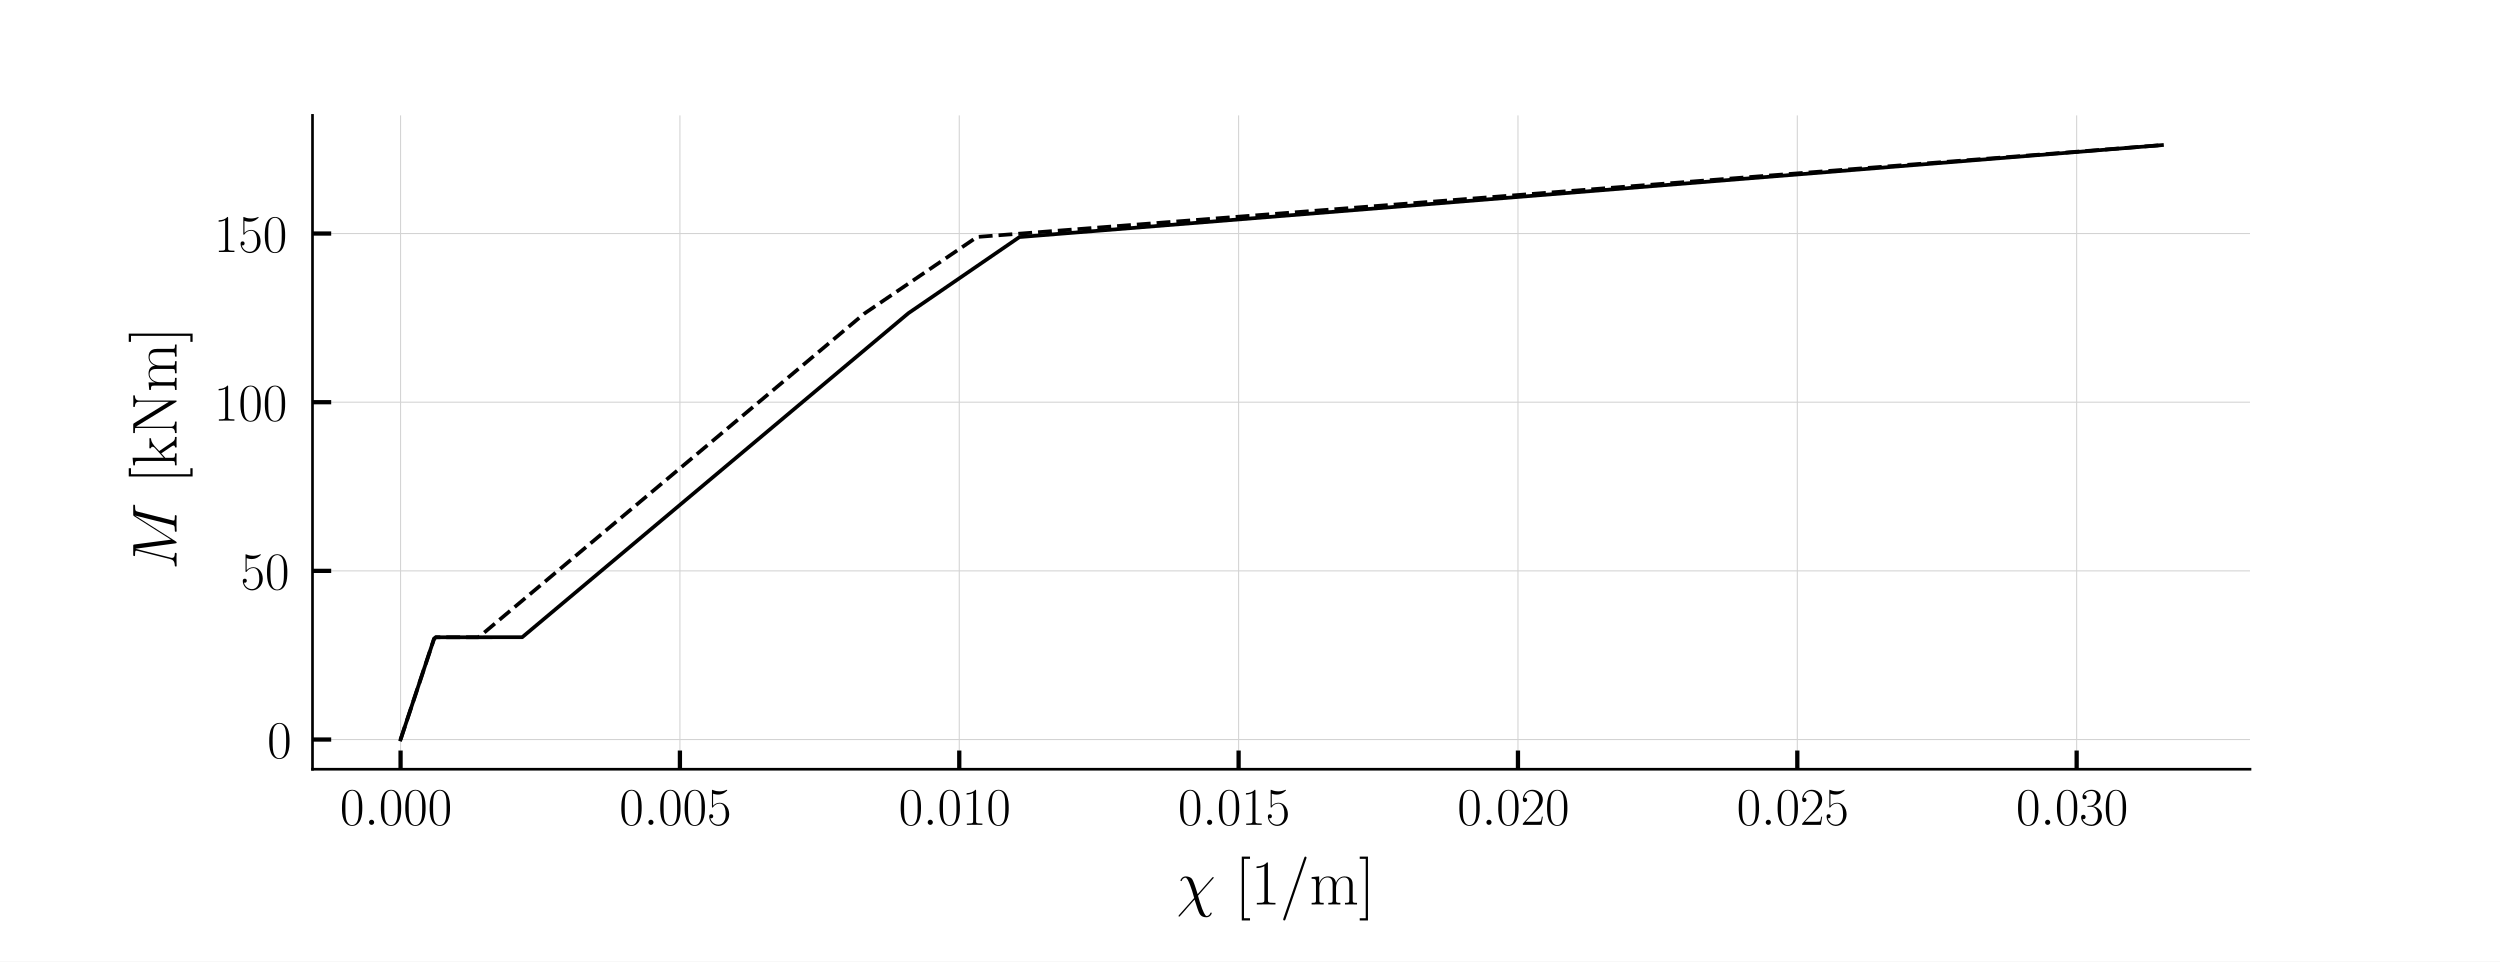
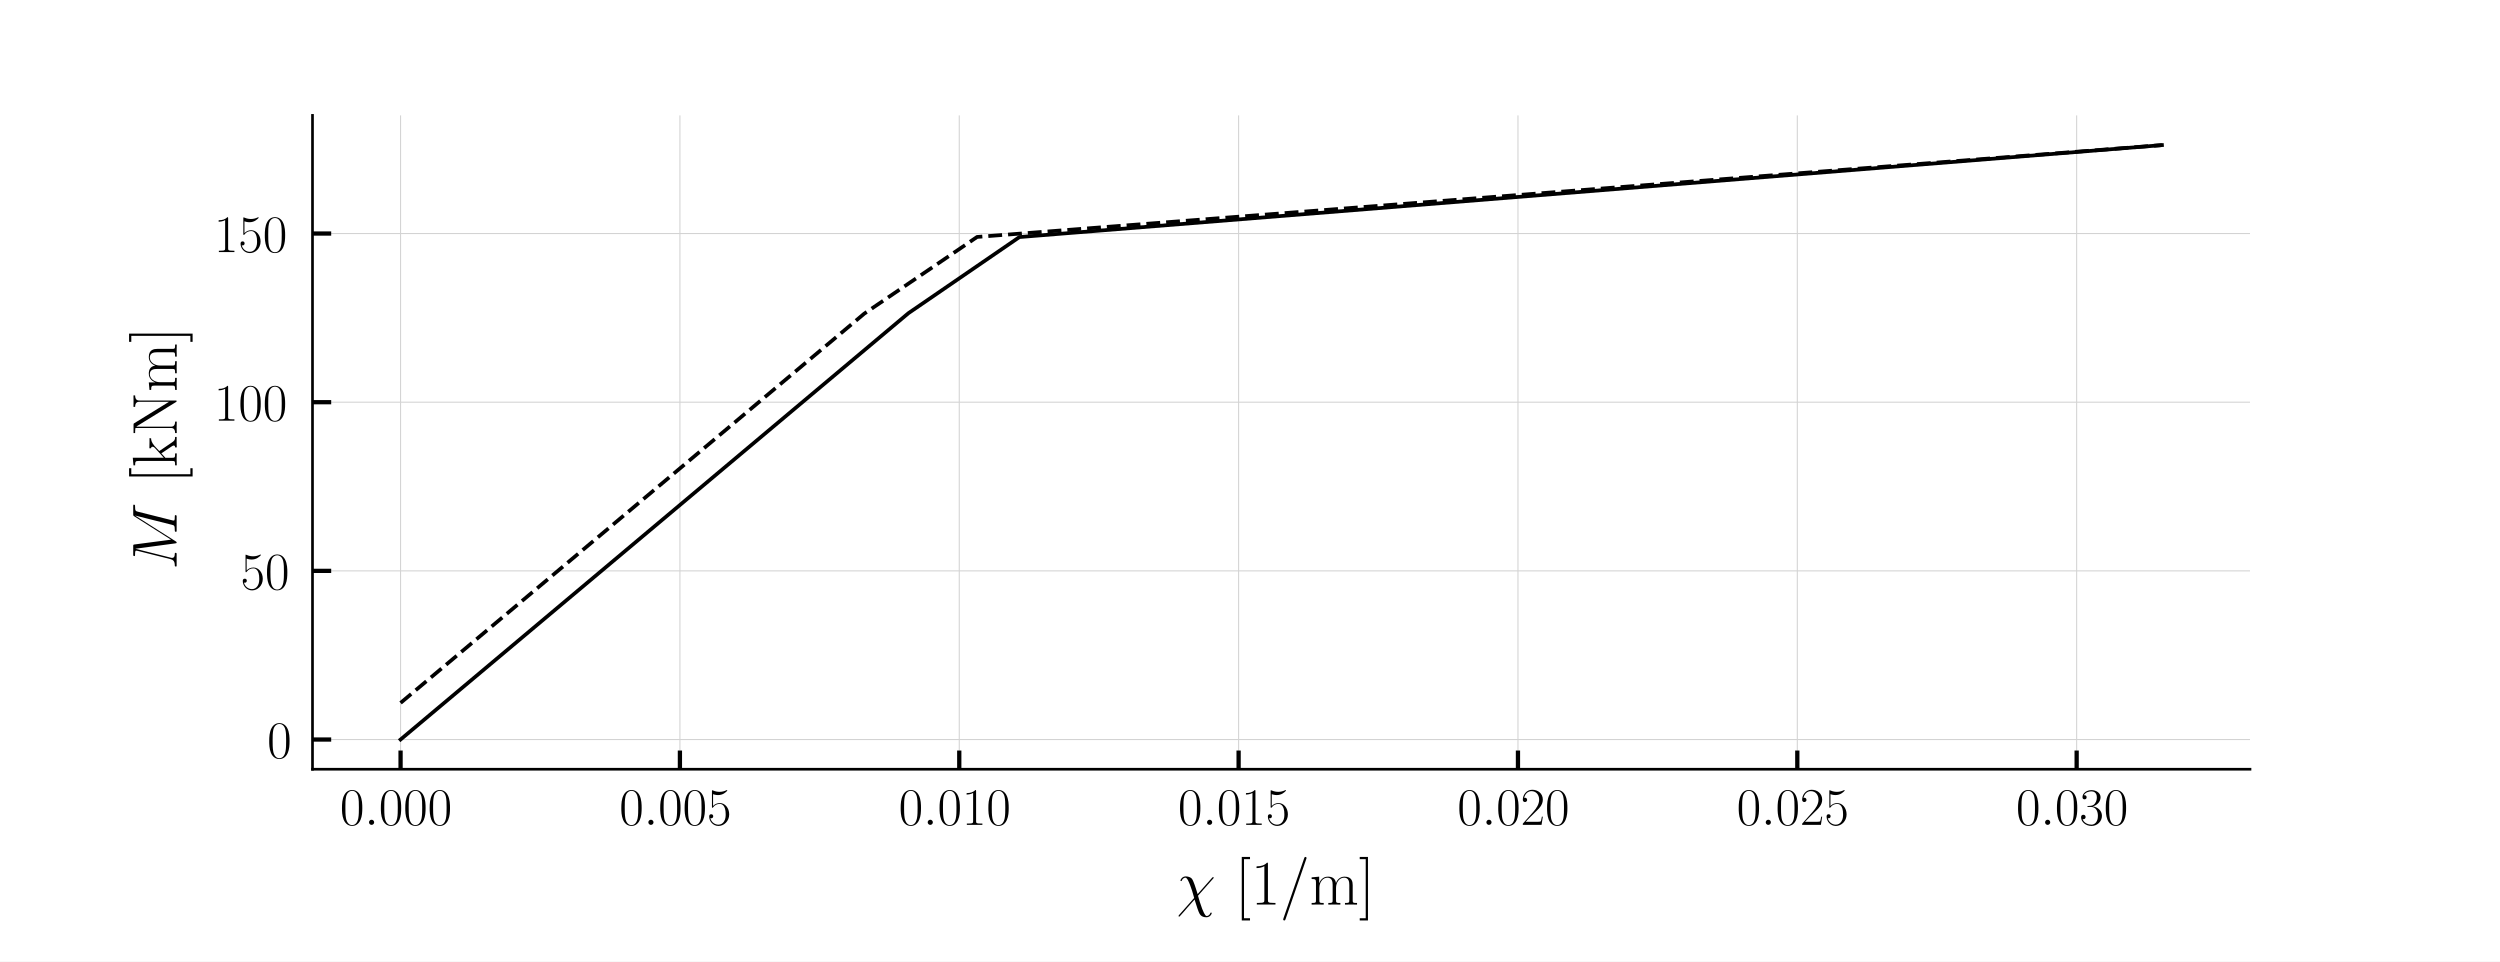
<svg xmlns="http://www.w3.org/2000/svg" xmlns:xlink="http://www.w3.org/1999/xlink" width="468pt" height="180pt" viewBox="0 0 468 180" version="1.1">
  <defs>
    <style type="text/css">*{stroke-linejoin: round; stroke-linecap: butt}</style>
  </defs>
  <g id="figure_1">
    <g id="patch_1">
      <path d="M 0 180  L 468 180  L 468 0  L 0 0  z " style="fill: #ffffff" />
    </g>
    <g id="axes_1">
      <g id="patch_2">
        <path d="M 58.5 144  L 421.2 144  L 421.2 21.6  L 58.5 21.6  z " style="fill: #ffffff" />
      </g>
      <g id="matplotlib.axis_1">
        <g id="xtick_1">
          <g id="line2d_1">
-             <path d="M 74.986 144  L 74.986 21.6  " clip-path="url(#pe7c6008eb1)" style="fill: none; stroke: #d3d3d3; stroke-width: 0.2; stroke-linecap: square" />
+             <path d="M 74.986 144  L 74.986 21.6  " clip-path="url(#pc24b95adcf)" style="fill: none; stroke: #d3d3d3; stroke-width: 0.2; stroke-linecap: square" />
          </g>
          <g id="line2d_2">
            <defs>
-               <path id="m24e99a9011" d="M 0 0  L 0 -3.5  " style="stroke: #000000; stroke-width: 0.8" />
-             </defs>
-             <g>
-               <use xlink:href="#m24e99a9011" x="74.986" y="144" style="stroke: #000000; stroke-width: 0.8" />
+               <path id="m9b8de06056" d="M 0 0  L 0 -3.5  " style="stroke: #000000; stroke-width: 0.8" />
+             </defs>
+             <g>
+               <use xlink:href="#m9b8de06056" x="74.986" y="144" style="stroke: #000000; stroke-width: 0.8" />
            </g>
          </g>
          <g id="text_1">
            <g transform="translate(63.63999 154.4185) scale(0.1 -0.1)">
              <defs>
-                 <path id="CMR17-30" d="M 2688 2038  C 2688 2430 2682 3099 2413 3613  C 2176 4063 1798 4224 1466 4224  C 1158 4224 768 4082 525 3620  C 269 3137 243 2539 243 2038  C 243 1671 250 1112 448 623  C 723 -39 1216 -128 1466 -128  C 1760 -128 2208 -7 2470 604  C 2662 1048 2688 1568 2688 2038  z M 1466 -26  C 1056 -26 813 328 723 816  C 653 1196 653 1749 653 2109  C 653 2604 653 3015 736 3407  C 858 3954 1216 4121 1466 4121  C 1728 4121 2067 3947 2189 3420  C 2272 3054 2278 2623 2278 2109  C 2278 1691 2278 1176 2202 797  C 2067 96 1690 -26 1466 -26  z " transform="scale(0.015625)" />
-                 <path id="CMMI12-3a" d="M 1178 307  C 1178 492 1024 620 870 620  C 685 620 557 467 557 313  C 557 128 710 0 864 0  C 1050 0 1178 153 1178 307  z " transform="scale(0.015625)" />
+                 <path id="CMR17-30" d="M 2688 2025  C 2688 2416 2682 3080 2413 3591  C 2176 4039 1798 4198 1466 4198  C 1158 4198 768 4058 525 3597  C 269 3118 243 2524 243 2025  C 243 1661 250 1106 448 619  C 723 -39 1216 -128 1466 -128  C 1760 -128 2208 -7 2470 600  C 2662 1042 2688 1559 2688 2025  z M 1466 -26  C 1056 -26 813 325 723 812  C 653 1188 653 1738 653 2096  C 653 2588 653 2997 736 3387  C 858 3929 1216 4096 1466 4096  C 1728 4096 2067 3923 2189 3400  C 2272 3036 2278 2607 2278 2096  C 2278 1680 2278 1169 2202 792  C 2067 95 1690 -26 1466 -26  z " transform="scale(0.015625)" />
+                 <path id="CMMI12-3a" d="M 1178 307  C 1178 492 1024 619 870 619  C 685 619 557 466 557 313  C 557 128 710 0 864 0  C 1050 0 1178 153 1178 307  z " transform="scale(0.015625)" />
              </defs>
              <use xlink:href="#CMR17-30" transform="scale(0.996264)" />
              <use xlink:href="#CMMI12-3a" transform="translate(45.69048 0) scale(0.996264)" />
              <use xlink:href="#CMR17-30" transform="translate(72.78765 0) scale(0.996264)" />
              <use xlink:href="#CMR17-30" transform="translate(118.4781 0) scale(0.996264)" />
              <use xlink:href="#CMR17-30" transform="translate(164.1686 0) scale(0.996264)" />
            </g>
          </g>
        </g>
        <g id="xtick_2">
          <g id="line2d_3">
-             <path d="M 127.28 144  L 127.28 21.6  " clip-path="url(#pe7c6008eb1)" style="fill: none; stroke: #d3d3d3; stroke-width: 0.2; stroke-linecap: square" />
+             <path d="M 127.28 144  L 127.28 21.6  " clip-path="url(#pc24b95adcf)" style="fill: none; stroke: #d3d3d3; stroke-width: 0.2; stroke-linecap: square" />
          </g>
          <g id="line2d_4">
            <g>
-               <use xlink:href="#m24e99a9011" x="127.28" y="144" style="stroke: #000000; stroke-width: 0.8" />
+               <use xlink:href="#m9b8de06056" x="127.28" y="144" style="stroke: #000000; stroke-width: 0.8" />
            </g>
          </g>
          <g id="text_2">
            <g transform="translate(115.9338 154.4185) scale(0.1 -0.1)">
              <defs>
-                 <path id="CMR17-35" d="M 730 3750  C 794 3724 1056 3641 1325 3641  C 1920 3641 2246 3961 2432 4140  C 2432 4191 2432 4224 2394 4224  C 2387 4224 2374 4224 2323 4198  C 2099 4102 1837 4032 1517 4032  C 1325 4032 1037 4055 723 4191  C 653 4224 640 4224 634 4224  C 602 4224 595 4217 595 4090  L 595 2231  C 595 2113 595 2080 659 2080  C 691 2080 704 2093 736 2139  C 941 2435 1222 2560 1542 2560  C 1766 2560 2246 2415 2246 1293  C 2246 1087 2246 716 2054 422  C 1894 159 1645 25 1370 25  C 947 25 518 319 403 812  C 429 806 480 793 506 793  C 589 793 749 838 749 1036  C 749 1209 627 1280 506 1280  C 358 1280 262 1190 262 1011  C 262 454 704 -128 1382 -128  C 2042 -128 2669 441 2669 1267  C 2669 2054 2170 2662 1549 2662  C 1222 2662 947 2540 730 2304  L 730 3750  z " transform="scale(0.015625)" />
+                 <path id="CMR17-35" d="M 730 3692  C 794 3666 1056 3584 1325 3584  C 1920 3584 2246 3911 2432 4100  C 2432 4157 2432 4192 2394 4192  C 2387 4192 2374 4192 2323 4163  C 2099 4058 1837 3973 1517 3973  C 1325 3973 1037 3999 723 4139  C 653 4171 640 4171 634 4171  C 602 4171 595 4164 595 4037  L 595 2203  C 595 2089 595 2057 659 2057  C 691 2057 704 2070 736 2114  C 941 2401 1222 2522 1542 2522  C 1766 2522 2246 2382 2246 1289  C 2246 1085 2246 715 2054 421  C 1894 159 1645 25 1370 25  C 947 25 518 320 403 814  C 429 807 480 795 506 795  C 589 795 749 840 749 1038  C 749 1210 627 1280 506 1280  C 358 1280 262 1190 262 1011  C 262 454 704 -128 1382 -128  C 2042 -128 2669 440 2669 1264  C 2669 2030 2170 2624 1549 2624  C 1222 2624 947 2503 730 2274  L 730 3692  z " transform="scale(0.015625)" />
              </defs>
              <use xlink:href="#CMR17-30" transform="scale(0.996264)" />
              <use xlink:href="#CMMI12-3a" transform="translate(45.69048 0) scale(0.996264)" />
              <use xlink:href="#CMR17-30" transform="translate(72.78765 0) scale(0.996264)" />
              <use xlink:href="#CMR17-30" transform="translate(118.4781 0) scale(0.996264)" />
              <use xlink:href="#CMR17-35" transform="translate(164.1686 0) scale(0.996264)" />
            </g>
          </g>
        </g>
        <g id="xtick_3">
          <g id="line2d_5">
-             <path d="M 179.574 144  L 179.574 21.6  " clip-path="url(#pe7c6008eb1)" style="fill: none; stroke: #d3d3d3; stroke-width: 0.2; stroke-linecap: square" />
+             <path d="M 179.574 144  L 179.574 21.6  " clip-path="url(#pc24b95adcf)" style="fill: none; stroke: #d3d3d3; stroke-width: 0.2; stroke-linecap: square" />
          </g>
          <g id="line2d_6">
            <g>
-               <use xlink:href="#m24e99a9011" x="179.574" y="144" style="stroke: #000000; stroke-width: 0.8" />
+               <use xlink:href="#m9b8de06056" x="179.574" y="144" style="stroke: #000000; stroke-width: 0.8" />
            </g>
          </g>
          <g id="text_3">
            <g transform="translate(168.2276 154.4185) scale(0.1 -0.1)">
              <defs>
-                 <path id="CMR17-31" d="M 1702 4083  C 1702 4217 1696 4224 1606 4224  C 1357 3927 979 3833 621 3820  C 602 3820 570 3820 563 3808  C 557 3795 557 3782 557 3648  C 755 3648 1088 3686 1344 3839  L 1344 467  C 1344 243 1331 166 781 166  L 589 166  L 589 0  C 896 6 1216 12 1523 12  C 1830 12 2150 6 2458 0  L 2458 166  L 2266 166  C 1715 166 1702 236 1702 467  L 1702 4083  z " transform="scale(0.015625)" />
+                 <path id="CMR17-31" d="M 1702 4058  C 1702 4192 1696 4192 1606 4192  C 1357 3916 979 3827 621 3827  C 602 3827 570 3827 563 3808  C 557 3795 557 3782 557 3648  C 755 3648 1088 3686 1344 3839  L 1344 461  C 1344 236 1331 160 781 160  L 589 160  L 589 0  C 896 0 1216 0 1523 0  C 1830 0 2150 0 2458 0  L 2458 160  L 2266 160  C 1715 160 1702 230 1702 458  L 1702 4058  z " transform="scale(0.015625)" />
              </defs>
              <use xlink:href="#CMR17-30" transform="scale(0.996264)" />
              <use xlink:href="#CMMI12-3a" transform="translate(45.69048 0) scale(0.996264)" />
              <use xlink:href="#CMR17-30" transform="translate(72.78765 0) scale(0.996264)" />
              <use xlink:href="#CMR17-31" transform="translate(118.4781 0) scale(0.996264)" />
              <use xlink:href="#CMR17-30" transform="translate(164.1686 0) scale(0.996264)" />
            </g>
          </g>
        </g>
        <g id="xtick_4">
          <g id="line2d_7">
-             <path d="M 231.868 144  L 231.868 21.6  " clip-path="url(#pe7c6008eb1)" style="fill: none; stroke: #d3d3d3; stroke-width: 0.2; stroke-linecap: square" />
+             <path d="M 231.868 144  L 231.868 21.6  " clip-path="url(#pc24b95adcf)" style="fill: none; stroke: #d3d3d3; stroke-width: 0.2; stroke-linecap: square" />
          </g>
          <g id="line2d_8">
            <g>
-               <use xlink:href="#m24e99a9011" x="231.868" y="144" style="stroke: #000000; stroke-width: 0.8" />
+               <use xlink:href="#m9b8de06056" x="231.868" y="144" style="stroke: #000000; stroke-width: 0.8" />
            </g>
          </g>
          <g id="text_4">
            <g transform="translate(220.5214 154.4185) scale(0.1 -0.1)">
              <use xlink:href="#CMR17-30" transform="scale(0.996264)" />
              <use xlink:href="#CMMI12-3a" transform="translate(45.69048 0) scale(0.996264)" />
              <use xlink:href="#CMR17-30" transform="translate(72.78765 0) scale(0.996264)" />
              <use xlink:href="#CMR17-31" transform="translate(118.4781 0) scale(0.996264)" />
              <use xlink:href="#CMR17-35" transform="translate(164.1686 0) scale(0.996264)" />
            </g>
          </g>
        </g>
        <g id="xtick_5">
          <g id="line2d_9">
-             <path d="M 284.162 144  L 284.162 21.6  " clip-path="url(#pe7c6008eb1)" style="fill: none; stroke: #d3d3d3; stroke-width: 0.2; stroke-linecap: square" />
+             <path d="M 284.162 144  L 284.162 21.6  " clip-path="url(#pc24b95adcf)" style="fill: none; stroke: #d3d3d3; stroke-width: 0.2; stroke-linecap: square" />
          </g>
          <g id="line2d_10">
            <g>
-               <use xlink:href="#m24e99a9011" x="284.162" y="144" style="stroke: #000000; stroke-width: 0.8" />
+               <use xlink:href="#m9b8de06056" x="284.162" y="144" style="stroke: #000000; stroke-width: 0.8" />
            </g>
          </g>
          <g id="text_5">
            <g transform="translate(272.8151 154.4185) scale(0.1 -0.1)">
              <defs>
-                 <path id="CMR17-32" d="M 2669 990  L 2554 990  C 2490 537 2438 460 2413 422  C 2381 371 1920 371 1830 371  L 602 371  C 832 620 1280 1073 1824 1596  C 2214 1966 2669 2400 2669 3033  C 2669 3788 2067 4224 1395 4224  C 691 4224 262 3603 262 3027  C 262 2777 448 2745 525 2745  C 589 2745 781 2783 781 3007  C 781 3206 614 3264 525 3264  C 486 3264 448 3257 422 3244  C 544 3788 915 4057 1306 4057  C 1862 4057 2227 3616 2227 3033  C 2227 2477 1901 1998 1536 1583  L 262 147  L 262 0  L 2515 0  L 2669 990  z " transform="scale(0.015625)" />
+                 <path id="CMR17-32" d="M 2669 989  L 2554 989  C 2490 536 2438 459 2413 420  C 2381 369 1920 369 1830 369  L 602 369  C 832 619 1280 1072 1824 1597  C 2214 1967 2669 2402 2669 3035  C 2669 3790 2067 4224 1395 4224  C 691 4224 262 3604 262 3030  C 262 2780 448 2748 525 2748  C 589 2748 781 2787 781 3010  C 781 3207 614 3264 525 3264  C 486 3264 448 3258 422 3245  C 544 3790 915 4058 1306 4058  C 1862 4058 2227 3617 2227 3035  C 2227 2479 1901 2000 1536 1584  L 262 146  L 262 0  L 2515 0  L 2669 989  z " transform="scale(0.015625)" />
              </defs>
              <use xlink:href="#CMR17-30" transform="scale(0.996264)" />
              <use xlink:href="#CMMI12-3a" transform="translate(45.69048 0) scale(0.996264)" />
              <use xlink:href="#CMR17-30" transform="translate(72.78765 0) scale(0.996264)" />
              <use xlink:href="#CMR17-32" transform="translate(118.4781 0) scale(0.996264)" />
              <use xlink:href="#CMR17-30" transform="translate(164.1686 0) scale(0.996264)" />
            </g>
          </g>
        </g>
        <g id="xtick_6">
          <g id="line2d_11">
-             <path d="M 336.455 144  L 336.455 21.6  " clip-path="url(#pe7c6008eb1)" style="fill: none; stroke: #d3d3d3; stroke-width: 0.2; stroke-linecap: square" />
+             <path d="M 336.455 144  L 336.455 21.6  " clip-path="url(#pc24b95adcf)" style="fill: none; stroke: #d3d3d3; stroke-width: 0.2; stroke-linecap: square" />
          </g>
          <g id="line2d_12">
            <g>
-               <use xlink:href="#m24e99a9011" x="336.455" y="144" style="stroke: #000000; stroke-width: 0.8" />
+               <use xlink:href="#m9b8de06056" x="336.455" y="144" style="stroke: #000000; stroke-width: 0.8" />
            </g>
          </g>
          <g id="text_6">
            <g transform="translate(325.1089 154.4185) scale(0.1 -0.1)">
              <use xlink:href="#CMR17-30" transform="scale(0.996264)" />
              <use xlink:href="#CMMI12-3a" transform="translate(45.69048 0) scale(0.996264)" />
              <use xlink:href="#CMR17-30" transform="translate(72.78765 0) scale(0.996264)" />
              <use xlink:href="#CMR17-32" transform="translate(118.4781 0) scale(0.996264)" />
              <use xlink:href="#CMR17-35" transform="translate(164.1686 0) scale(0.996264)" />
            </g>
          </g>
        </g>
        <g id="xtick_7">
          <g id="line2d_13">
-             <path d="M 388.749 144  L 388.749 21.6  " clip-path="url(#pe7c6008eb1)" style="fill: none; stroke: #d3d3d3; stroke-width: 0.2; stroke-linecap: square" />
+             <path d="M 388.749 144  L 388.749 21.6  " clip-path="url(#pc24b95adcf)" style="fill: none; stroke: #d3d3d3; stroke-width: 0.2; stroke-linecap: square" />
          </g>
          <g id="line2d_14">
            <g>
-               <use xlink:href="#m24e99a9011" x="388.749" y="144" style="stroke: #000000; stroke-width: 0.8" />
+               <use xlink:href="#m9b8de06056" x="388.749" y="144" style="stroke: #000000; stroke-width: 0.8" />
            </g>
          </g>
          <g id="text_7">
            <g transform="translate(377.4027 154.4185) scale(0.1 -0.1)">
              <defs>
-                 <path id="CMR17-33" d="M 1414 2176  C 1984 2176 2234 1673 2234 1094  C 2234 322 1824 25 1453 25  C 1114 25 563 193 390 691  C 422 678 454 678 486 678  C 640 678 755 780 755 947  C 755 1132 614 1216 486 1216  C 378 1216 211 1164 211 927  C 211 335 787 -128 1466 -128  C 2176 -128 2720 432 2720 1087  C 2720 1718 2208 2176 1600 2246  C 2086 2347 2554 2776 2554 3353  C 2554 3856 2048 4224 1472 4224  C 890 4224 378 3862 378 3347  C 378 3123 544 3084 627 3084  C 762 3084 877 3167 877 3334  C 877 3500 762 3584 627 3584  C 602 3584 570 3584 544 3571  C 730 3999 1235 4076 1459 4076  C 1683 4076 2106 3966 2106 3347  C 2106 3167 2080 2851 1862 2574  C 1670 2329 1453 2316 1242 2297  C 1210 2297 1062 2284 1037 2284  C 992 2278 966 2272 966 2227  C 966 2182 973 2176 1101 2176  L 1414 2176  z " transform="scale(0.015625)" />
+                 <path id="CMR17-33" d="M 1414 2157  C 1984 2157 2234 1662 2234 1090  C 2234 320 1824 25 1453 25  C 1114 25 563 194 390 693  C 422 680 454 680 486 680  C 640 680 755 782 755 948  C 755 1133 614 1216 486 1216  C 378 1216 211 1165 211 926  C 211 335 787 -128 1466 -128  C 2176 -128 2720 430 2720 1085  C 2720 1707 2208 2157 1600 2227  C 2086 2328 2554 2756 2554 3329  C 2554 3820 2048 4179 1472 4179  C 890 4179 378 3829 378 3329  C 378 3110 544 3072 627 3072  C 762 3072 877 3155 877 3321  C 877 3486 762 3569 627 3569  C 602 3569 570 3569 544 3557  C 730 3959 1235 4032 1459 4032  C 1683 4032 2106 3925 2106 3320  C 2106 3143 2080 2828 1862 2550  C 1670 2304 1453 2304 1242 2284  C 1210 2284 1062 2269 1037 2269  C 992 2263 966 2257 966 2208  C 966 2163 973 2157 1101 2157  L 1414 2157  z " transform="scale(0.015625)" />
              </defs>
              <use xlink:href="#CMR17-30" transform="scale(0.996264)" />
              <use xlink:href="#CMMI12-3a" transform="translate(45.69048 0) scale(0.996264)" />
              <use xlink:href="#CMR17-30" transform="translate(72.78765 0) scale(0.996264)" />
              <use xlink:href="#CMR17-33" transform="translate(118.4781 0) scale(0.996264)" />
              <use xlink:href="#CMR17-30" transform="translate(164.1686 0) scale(0.996264)" />
            </g>
          </g>
        </g>
        <g id="text_8">
          <g transform="translate(220.2501 169.3221) scale(0.12 -0.12)">
            <defs>
-               <path id="CMMI12-1f" d="M 2112 1035  C 1939 1562 1978 1511 1818 1956  C 1619 2503 1568 2547 1478 2636  C 1363 2739 1146 2816 922 2816  C 563 2816 390 2484 390 2401  C 390 2363 422 2344 461 2344  C 512 2344 525 2376 531 2401  C 627 2649 826 2687 883 2687  C 1069 2687 1248 2230 1363 1925  C 1517 1537 1594 1270 1766 653  L 256 -1050  C 198 -1120 198 -1146 198 -1152  C 198 -1204 230 -1216 256 -1216  C 282 -1216 301 -1204 320 -1184  C 499 -1006 896 -535 1062 -345  L 1805 494  C 2118 -479 2118 -491 2214 -727  C 2317 -968 2451 -1280 2995 -1280  C 3360 -1280 3526 -955 3526 -866  C 3526 -822 3488 -809 3456 -809  C 3405 -809 3398 -835 3379 -886  C 3309 -1064 3142 -1152 3040 -1152  C 2957 -1152 2854 -1152 2573 -447  C 2406 -21 2259 487 2150 882  L 3667 2598  C 3718 2655 3725 2662 3725 2687  C 3725 2732 3693 2752 3661 2752  C 3642 2752 3622 2752 3558 2681  L 2112 1035  z " transform="scale(0.015625)" />
-               <path id="CMR17-5b" d="M 1504 -1600  L 1504 -1376  L 902 -1376  L 902 4575  L 1504 4575  L 1504 4800  L 678 4800  L 678 -1600  L 1504 -1600  z " transform="scale(0.015625)" />
-               <path id="CMR17-2f" d="M 2605 4575  C 2637 4658 2637 4671 2637 4684  C 2637 4761 2579 4800 2528 4800  C 2451 4800 2426 4748 2400 4671  L 326 -1376  C 294 -1460 294 -1472 294 -1485  C 294 -1562 352 -1600 403 -1600  C 480 -1600 506 -1549 531 -1472  L 2605 4575  z " transform="scale(0.015625)" />
-               <path id="CMR17-6d" d="M 4326 1954  C 4326 2276 4269 2816 3507 2816  C 3072 2816 2771 2520 2656 2173  L 2650 2173  C 2573 2700 2195 2816 1837 2816  C 1331 2816 1069 2424 973 2166  L 966 2166  L 966 2816  L 211 2745  L 211 2578  C 589 2578 646 2540 646 2231  L 646 443  C 646 198 621 166 211 166  L 211 0  C 365 12 646 12 813 12  C 979 12 1267 12 1421 0  L 1421 166  C 1011 166 986 192 986 443  L 986 1678  C 986 2269 1344 2713 1792 2713  C 2266 2713 2317 2289 2317 1980  L 2317 443  C 2317 198 2291 166 1882 166  L 1882 0  C 2035 12 2317 12 2483 12  C 2650 12 2938 12 3091 0  L 3091 166  C 2682 166 2656 192 2656 443  L 2656 1678  C 2656 2269 3014 2713 3462 2713  C 3936 2713 3987 2289 3987 1980  L 3987 443  C 3987 198 3962 166 3552 166  L 3552 0  C 3706 12 3987 12 4154 12  C 4320 12 4608 12 4762 0  L 4762 166  C 4352 166 4326 192 4326 443  L 4326 1954  z " transform="scale(0.015625)" />
-               <path id="CMR17-5d" d="M 915 4800  L 90 4800  L 90 4575  L 691 4575  L 691 -1376  L 90 -1376  L 90 -1600  L 915 -1600  L 915 4800  z " transform="scale(0.015625)" />
+               <path id="CMMI12-1f" d="M 2112 1039  C 1939 1566 1978 1515 1818 1959  C 1619 2505 1568 2550 1478 2639  C 1363 2740 1146 2816 922 2816  C 563 2816 390 2486 390 2403  C 390 2365 422 2346 461 2346  C 512 2346 525 2378 531 2403  C 627 2651 826 2689 883 2689  C 1069 2689 1248 2232 1363 1928  C 1517 1540 1594 1273 1766 657  L 256 -1049  C 198 -1119 198 -1144 198 -1151  C 198 -1202 230 -1215 256 -1215  C 282 -1215 301 -1202 320 -1183  C 499 -1004 896 -533 1062 -342  L 1805 499  C 2118 -479 2118 -492 2214 -727  C 2317 -968 2451 -1280 2995 -1280  C 3360 -1280 3526 -955 3526 -866  C 3526 -822 3488 -809 3456 -809  C 3405 -809 3398 -835 3379 -886  C 3309 -1063 3142 -1152 3040 -1152  C 2957 -1152 2854 -1152 2573 -447  C 2406 -21 2259 486 2150 880  L 3667 2594  C 3718 2652 3725 2658 3725 2683  C 3725 2727 3693 2746 3661 2746  C 3642 2746 3622 2746 3558 2677  L 2112 1039  z " transform="scale(0.015625)" />
+               <path id="CMR17-5b" d="M 1504 -1600  L 1504 -1377  L 902 -1377  L 902 4544  L 1504 4544  L 1504 4767  L 678 4767  L 678 -1600  L 1504 -1600  z " transform="scale(0.015625)" />
+               <path id="CMR17-2f" d="M 2605 4545  C 2637 4627 2637 4640 2637 4653  C 2637 4729 2579 4768 2528 4768  C 2451 4768 2426 4717 2400 4640  L 326 -1377  C 294 -1460 294 -1473 294 -1486  C 294 -1562 352 -1600 403 -1600  C 480 -1600 506 -1549 531 -1473  L 2605 4545  z " transform="scale(0.015625)" />
+               <path id="CMR17-6d" d="M 4326 1933  C 4326 2252 4269 2790 3507 2790  C 3072 2790 2771 2496 2656 2151  L 2650 2151  C 2573 2676 2195 2790 1837 2790  C 1331 2790 1069 2400 973 2144  L 966 2144  L 966 2790  L 211 2720  L 211 2554  C 589 2554 646 2515 646 2208  L 646 428  C 646 184 621 153 211 153  L 211 -13  C 365 0 646 0 813 0  C 979 0 1267 0 1421 -13  L 1421 153  C 1011 153 986 178 986 428  L 986 1658  C 986 2247 1344 2688 1792 2688  C 2266 2688 2317 2266 2317 1958  L 2317 428  C 2317 184 2291 153 1882 153  L 1882 -13  C 2035 0 2317 0 2483 0  C 2650 0 2938 0 3091 -13  L 3091 153  C 2682 153 2656 178 2656 428  L 2656 1658  C 2656 2247 3014 2688 3462 2688  C 3936 2688 3987 2266 3987 1958  L 3987 428  C 3987 184 3962 153 3552 153  L 3552 -13  C 3706 0 3987 0 4154 0  C 4320 0 4608 0 4762 -13  L 4762 153  C 4352 153 4326 178 4326 428  L 4326 1933  z " transform="scale(0.015625)" />
+               <path id="CMR17-5d" d="M 915 4767  L 90 4767  L 90 4544  L 691 4544  L 691 -1377  L 90 -1377  L 90 -1600  L 915 -1600  L 915 4767  z " transform="scale(0.015625)" />
            </defs>
            <use xlink:href="#CMMI12-1f" transform="scale(0.996264)" />
            <use xlink:href="#CMR17-5b" transform="translate(91.18892 0) scale(0.996264)" />
            <use xlink:href="#CMR17-31" transform="translate(116.06 0) scale(0.996264)" />
            <use xlink:href="#CMR17-2f" transform="translate(161.7505 0) scale(0.996264)" />
            <use xlink:href="#CMR17-6d" transform="translate(207.4409 0) scale(0.996264)" />
            <use xlink:href="#CMR17-5d" transform="translate(284.3605 0) scale(0.996264)" />
          </g>
        </g>
      </g>
      <g id="matplotlib.axis_2">
        <g id="ytick_1">
          <g id="line2d_15">
-             <path d="M 58.5 138.436  L 421.2 138.436  " clip-path="url(#pe7c6008eb1)" style="fill: none; stroke: #d3d3d3; stroke-width: 0.2; stroke-linecap: square" />
+             <path d="M 58.5 138.436  L 421.2 138.436  " clip-path="url(#pc24b95adcf)" style="fill: none; stroke: #d3d3d3; stroke-width: 0.2; stroke-linecap: square" />
          </g>
          <g id="line2d_16">
            <defs>
-               <path id="m75a68c1543" d="M 0 0  L 3.5 0  " style="stroke: #000000; stroke-width: 0.8" />
-             </defs>
-             <g>
-               <use xlink:href="#m75a68c1543" x="58.5" y="138.436" style="stroke: #000000; stroke-width: 0.8" />
+               <path id="m12d01bf766" d="M 0 0  L 3.5 0  " style="stroke: #000000; stroke-width: 0.8" />
+             </defs>
+             <g>
+               <use xlink:href="#m12d01bf766" x="58.5" y="138.436" style="stroke: #000000; stroke-width: 0.8" />
            </g>
          </g>
          <g id="text_9">
            <g transform="translate(50.01866 141.8956) scale(0.1 -0.1)">
              <use xlink:href="#CMR17-30" transform="scale(0.996264)" />
            </g>
          </g>
        </g>
        <g id="ytick_2">
          <g id="line2d_17">
-             <path d="M 58.5 106.865  L 421.2 106.865  " clip-path="url(#pe7c6008eb1)" style="fill: none; stroke: #d3d3d3; stroke-width: 0.2; stroke-linecap: square" />
+             <path d="M 58.5 106.865  L 421.2 106.865  " clip-path="url(#pc24b95adcf)" style="fill: none; stroke: #d3d3d3; stroke-width: 0.2; stroke-linecap: square" />
          </g>
          <g id="line2d_18">
            <g>
-               <use xlink:href="#m75a68c1543" x="58.5" y="106.865" style="stroke: #000000; stroke-width: 0.8" />
+               <use xlink:href="#m12d01bf766" x="58.5" y="106.865" style="stroke: #000000; stroke-width: 0.8" />
            </g>
          </g>
          <g id="text_10">
            <g transform="translate(45.03733 110.324) scale(0.1 -0.1)">
              <use xlink:href="#CMR17-35" transform="scale(0.996264)" />
              <use xlink:href="#CMR17-30" transform="translate(45.69048 0) scale(0.996264)" />
            </g>
          </g>
        </g>
        <g id="ytick_3">
          <g id="line2d_19">
-             <path d="M 58.5 75.293  L 421.2 75.293  " clip-path="url(#pe7c6008eb1)" style="fill: none; stroke: #d3d3d3; stroke-width: 0.2; stroke-linecap: square" />
+             <path d="M 58.5 75.293  L 421.2 75.293  " clip-path="url(#pc24b95adcf)" style="fill: none; stroke: #d3d3d3; stroke-width: 0.2; stroke-linecap: square" />
          </g>
          <g id="line2d_20">
            <g>
-               <use xlink:href="#m75a68c1543" x="58.5" y="75.293" style="stroke: #000000; stroke-width: 0.8" />
+               <use xlink:href="#m12d01bf766" x="58.5" y="75.293" style="stroke: #000000; stroke-width: 0.8" />
            </g>
          </g>
          <g id="text_11">
            <g transform="translate(40.05599 78.75235) scale(0.1 -0.1)">
              <use xlink:href="#CMR17-31" transform="scale(0.996264)" />
              <use xlink:href="#CMR17-30" transform="translate(45.69048 0) scale(0.996264)" />
              <use xlink:href="#CMR17-30" transform="translate(91.38095 0) scale(0.996264)" />
            </g>
          </g>
        </g>
        <g id="ytick_4">
          <g id="line2d_21">
-             <path d="M 58.5 43.721  L 421.2 43.721  " clip-path="url(#pe7c6008eb1)" style="fill: none; stroke: #d3d3d3; stroke-width: 0.2; stroke-linecap: square" />
+             <path d="M 58.5 43.721  L 421.2 43.721  " clip-path="url(#pc24b95adcf)" style="fill: none; stroke: #d3d3d3; stroke-width: 0.2; stroke-linecap: square" />
          </g>
          <g id="line2d_22">
            <g>
-               <use xlink:href="#m75a68c1543" x="58.5" y="43.721" style="stroke: #000000; stroke-width: 0.8" />
+               <use xlink:href="#m12d01bf766" x="58.5" y="43.721" style="stroke: #000000; stroke-width: 0.8" />
            </g>
          </g>
          <g id="text_12">
            <g transform="translate(40.05599 47.18072) scale(0.1 -0.1)">
              <use xlink:href="#CMR17-31" transform="scale(0.996264)" />
              <use xlink:href="#CMR17-35" transform="translate(45.69048 0) scale(0.996264)" />
              <use xlink:href="#CMR17-30" transform="translate(91.38095 0) scale(0.996264)" />
            </g>
          </g>
        </g>
        <g id="text_13">
          <g transform="translate(33.0672 106.6437) rotate(-90) scale(0.12 -0.12)">
            <defs>
-               <path id="CMMI12-4d" d="M 5811 3886  C 5869 4102 5882 4166 6336 4166  C 6458 4166 6515 4166 6515 4287  C 6515 4352 6470 4352 6349 4352  L 5581 4352  C 5421 4352 5414 4345 5344 4243  L 3008 567  L 2528 4211  C 2509 4352 2502 4352 2336 4352  L 1542 4352  C 1421 4352 1363 4352 1363 4230  C 1363 4166 1421 4166 1517 4166  C 1907 4166 1907 4115 1907 4045  C 1907 4032 1907 3994 1882 3898  L 1062 650  C 986 344 838 204 410 185  C 390 185 314 179 314 70  C 314 0 371 0 397 0  C 525 0 851 12 979 12  L 1286 12  C 1376 12 1485 0 1574 0  C 1619 0 1690 0 1690 121  C 1690 179 1626 185 1600 185  C 1389 191 1184 230 1184 459  C 1184 523 1184 529 1210 618  L 2093 4128  L 2099 4128  L 2630 172  C 2650 19 2656 0 2714 0  C 2784 0 2816 51 2848 108  L 5421 4159  L 5427 4159  L 4499 472  C 4442 249 4429 185 3981 185  C 3859 185 3795 185 3795 70  C 3795 0 3853 0 3891 0  C 4000 0 4128 12 4237 12  L 4992 12  C 5101 12 5235 0 5344 0  C 5395 0 5466 0 5466 121  C 5466 185 5408 185 5312 185  C 4922 185 4922 236 4922 300  C 4922 306 4922 351 4934 402  L 5811 3886  z " transform="scale(0.015625)" />
-               <path id="CMR17-6b" d="M 1670 1679  C 1664 1692 1632 1730 1632 1749  C 1632 1762 2086 2175 2144 2226  C 2509 2532 2739 2563 2906 2570  L 2906 2735  C 2867 2735 2854 2735 2848 2729  L 2534 2722  C 2355 2722 2080 2722 1907 2735  L 1907 2570  C 1997 2563 2061 2513 2061 2423  C 2061 2296 1933 2175 1926 2175  L 960 1298  L 960 4416  L 198 4345  L 198 4179  C 576 4179 634 4141 634 3835  L 634 439  C 634 198 608 166 198 166  L 198 0  C 352 12 634 12 794 12  C 954 12 1235 12 1389 0  L 1389 166  C 979 166 954 191 954 439  L 954 1139  L 1395 1540  L 2042 586  C 2118 471 2182 382 2182 299  C 2182 185 2067 166 1990 166  L 1990 0  C 2144 12 2419 12 2579 12  C 2694 12 2931 6 3040 0  L 3040 166  C 2739 166 2669 223 2477 503  L 1670 1679  z " transform="scale(0.015625)" />
-               <path id="CMR17-4e" d="M 1312 4275  C 1267 4345 1261 4352 1139 4352  L 326 4352  L 326 4185  L 448 4185  C 704 4185 819 4153 838 4147  L 838 624  C 838 465 838 166 326 166  L 326 0  C 474 12 742 12 902 12  C 1062 12 1331 12 1478 0  L 1478 166  C 966 166 966 465 966 624  L 966 4057  C 1011 4019 1011 4007 1056 3943  L 3430 76  C 3475 0 3494 0 3526 0  C 3590 0 3590 19 3590 140  L 3590 3726  C 3590 3885 3590 4185 4102 4185  L 4102 4352  C 3955 4339 3686 4339 3526 4339  C 3366 4339 3098 4339 2950 4352  L 2950 4185  C 3462 4185 3462 3885 3462 3726  L 3462 777  L 1312 4275  z " transform="scale(0.015625)" />
+               <path id="CMMI12-4d" d="M 5811 3886  C 5869 4103 5882 4167 6336 4167  C 6458 4167 6515 4167 6515 4288  C 6515 4352 6470 4352 6349 4352  L 5581 4352  C 5421 4352 5414 4346 5344 4243  L 3008 562  L 2528 4211  C 2509 4352 2502 4352 2336 4352  L 1542 4352  C 1421 4352 1363 4352 1363 4231  C 1363 4167 1421 4167 1517 4167  C 1907 4167 1907 4116 1907 4046  C 1907 4034 1907 3995 1882 3899  L 1062 634  C 986 327 838 186 410 186  C 390 186 314 186 314 73  C 314 0 371 0 397 0  C 525 0 851 0 979 0  L 1286 0  C 1376 0 1485 0 1574 0  C 1619 0 1690 0 1690 122  C 1690 180 1626 186 1600 186  C 1389 186 1184 224 1184 454  C 1184 518 1184 524 1210 613  L 2093 4129  L 2099 4129  L 2630 172  C 2650 19 2656 0 2714 0  C 2784 0 2816 51 2848 109  L 5421 4161  L 5427 4161  L 4499 473  C 4442 250 4429 186 3981 186  C 3859 186 3795 186 3795 70  C 3795 0 3853 0 3891 0  C 4000 0 4128 0 4237 0  L 4992 0  C 5101 0 5235 0 5344 0  C 5395 0 5466 0 5466 122  C 5466 186 5408 186 5312 186  C 4922 186 4922 234 4922 294  C 4922 301 4922 345 4934 396  L 5811 3886  z " transform="scale(0.015625)" />
+               <path id="CMR17-6b" d="M 1670 1673  C 1664 1686 1632 1724 1632 1743  C 1632 1756 2086 2171 2144 2222  C 2509 2528 2739 2560 2906 2560  L 2906 2733  C 2867 2733 2854 2733 2848 2720  L 2534 2720  C 2355 2720 2080 2720 1907 2733  L 1907 2566  C 1997 2559 2061 2508 2061 2419  C 2061 2291 1933 2170 1926 2170  L 960 1289  L 960 4396  L 198 4326  L 198 4160  C 576 4160 634 4122 634 3817  L 634 426  C 634 184 608 153 198 153  L 198 -13  C 352 0 634 0 794 0  C 954 0 1235 0 1389 -13  L 1389 153  C 979 153 954 178 954 428  L 954 1130  L 1395 1532  L 2042 574  C 2118 459 2182 369 2182 286  C 2182 172 2067 153 1990 153  L 1990 -13  C 2144 0 2419 0 2579 0  C 2694 0 2931 0 3040 0  L 3040 153  C 2739 153 2669 210 2477 491  L 1670 1673  z " transform="scale(0.015625)" />
+               <path id="CMR17-4e" d="M 1312 4250  C 1267 4320 1261 4320 1139 4320  L 326 4320  L 326 4160  L 448 4160  C 704 4160 819 4129 838 4122  L 838 610  C 838 451 838 153 326 153  L 326 -13  C 474 0 742 0 902 0  C 1062 0 1331 0 1478 -13  L 1478 153  C 966 153 966 451 966 610  L 966 4033  C 1011 3995 1011 3982 1056 3919  L 3430 76  C 3475 0 3494 0 3526 0  C 3590 0 3590 19 3590 139  L 3590 3705  C 3590 3863 3590 4160 4102 4160  L 4102 4326  C 3955 4320 3686 4320 3526 4320  C 3366 4320 3098 4320 2950 4326  L 2950 4160  C 3462 4160 3462 3862 3462 3703  L 3462 763  L 1312 4250  z " transform="scale(0.015625)" />
            </defs>
            <use xlink:href="#CMMI12-4d" transform="scale(0.996264)" />
            <use xlink:href="#CMR17-5b" transform="translate(134.856 0) scale(0.996264)" />
            <use xlink:href="#CMR17-6b" transform="translate(159.7271 0) scale(0.996264)" />
            <use xlink:href="#CMR17-4e" transform="translate(208.02 0) scale(0.996264)" />
            <use xlink:href="#CMR17-6d" transform="translate(277.0924 0) scale(0.996264)" />
            <use xlink:href="#CMR17-5d" transform="translate(354.012 0) scale(0.996264)" />
          </g>
        </g>
      </g>
      <g id="line2d_23">
-         <path d="M 74.986 138.436  L 81.257 119.572  L 81.588 119.3  L 97.76 119.284  L 170.043 58.638  L 190.836 44.379  L 197.768 43.816  L 404.714 27.164  L 404.714 27.164  " clip-path="url(#pe7c6008eb1)" style="fill: none; stroke: #000000; stroke-width: 0.7; stroke-linecap: square" />
+         <path d="M 74.986 138.436  L 170.043 58.638  L 190.836 44.379  L 197.768 43.816  L 404.714 27.164  L 404.714 27.164  " clip-path="url(#pc24b95adcf)" style="fill: none; stroke: #000000; stroke-width: 0.7; stroke-linecap: square" />
      </g>
      <g id="line2d_24">
-         <path d="M 74.986 138.436  L 81.257 119.572  L 81.588 119.3  L 89.509 119.3  L 90.169 118.817  L 161.791 58.71  L 182.915 44.356  L 404.714 27.164  L 404.714 27.164  " clip-path="url(#pe7c6008eb1)" style="fill: none; stroke-dasharray: 2.59,1.12; stroke-dashoffset: 0; stroke: #000000; stroke-width: 0.7" />
+         <path d="M 74.986 131.585  L 161.791 58.71  L 182.915 44.356  L 404.714 27.164  L 404.714 27.164  " clip-path="url(#pc24b95adcf)" style="fill: none; stroke-dasharray: 2.59,1.12; stroke-dashoffset: 0; stroke: #000000; stroke-width: 0.7" />
      </g>
      <g id="patch_3">
        <path d="M 58.5 144  L 58.5 21.6  " style="fill: none; stroke: #000000; stroke-width: 0.5; stroke-linejoin: miter; stroke-linecap: square" />
      </g>
      <g id="patch_4">
        <path d="M 58.5 144  L 421.2 144  " style="fill: none; stroke: #000000; stroke-width: 0.5; stroke-linejoin: miter; stroke-linecap: square" />
      </g>
    </g>
  </g>
  <defs>
-     <clipPath id="pe7c6008eb1">
+     <clipPath id="pc24b95adcf">
      <rect x="58.5" y="21.6" width="362.7" height="122.4" />
    </clipPath>
  </defs>
</svg>
